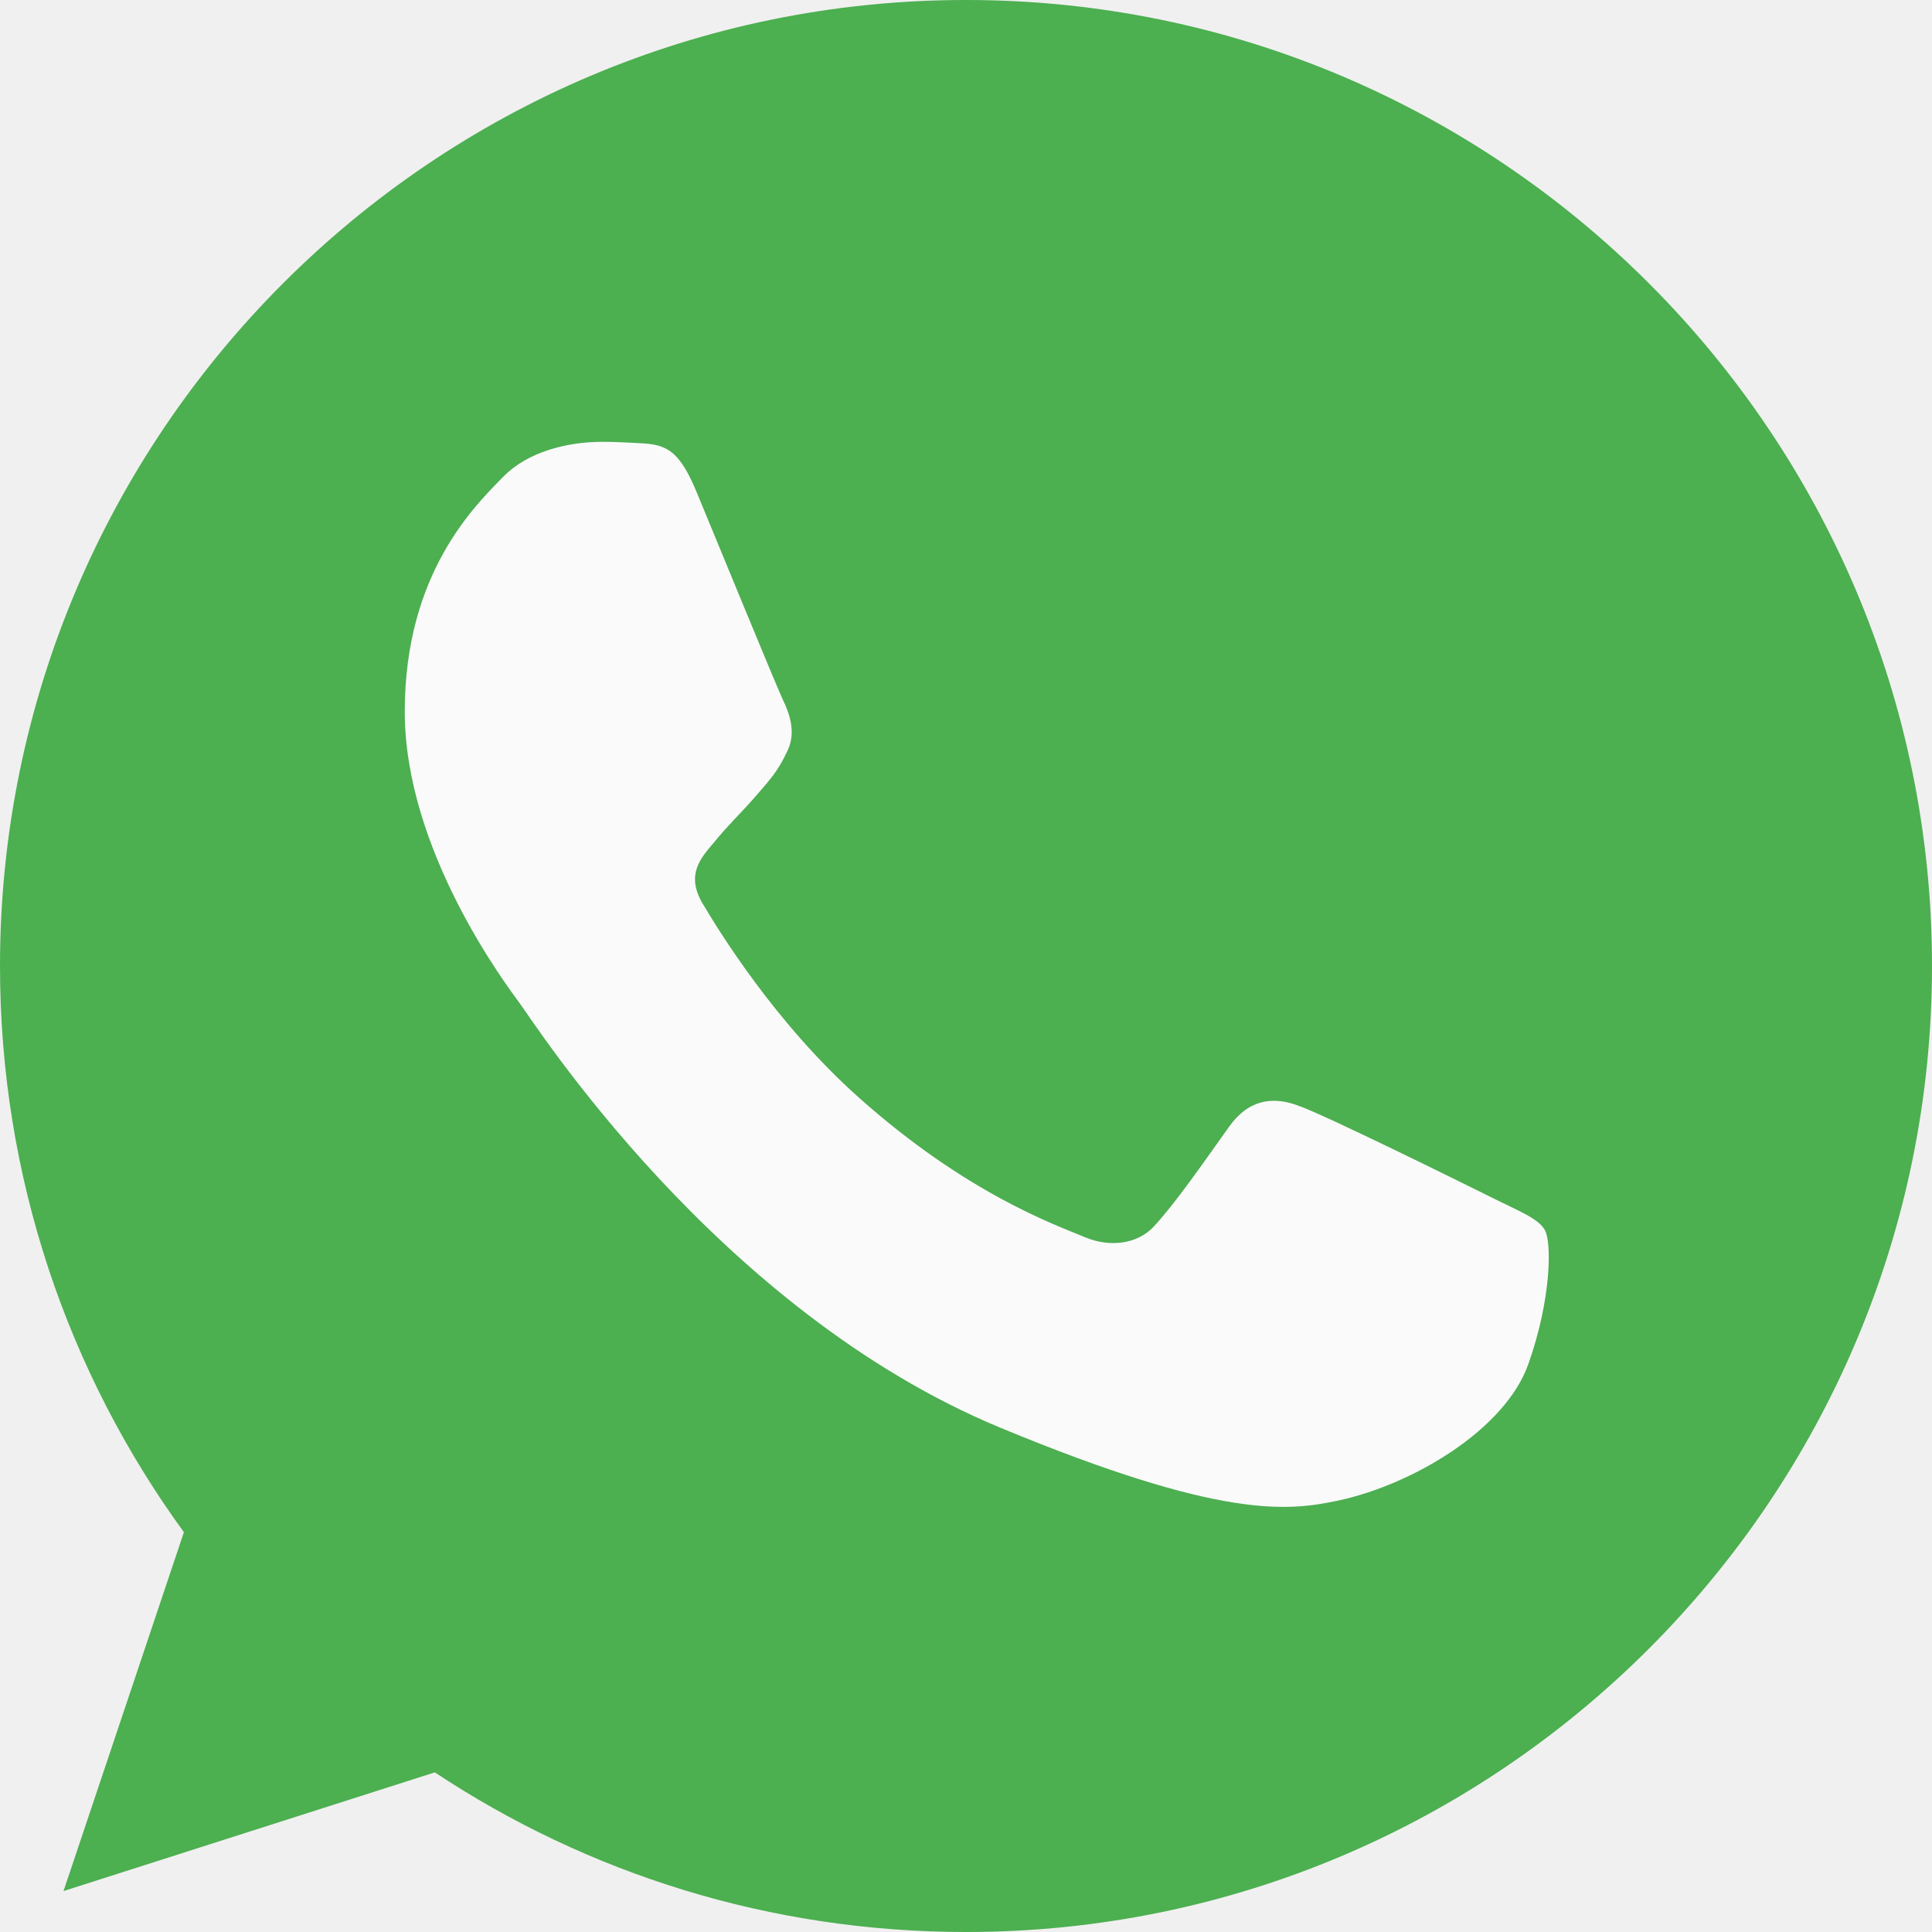
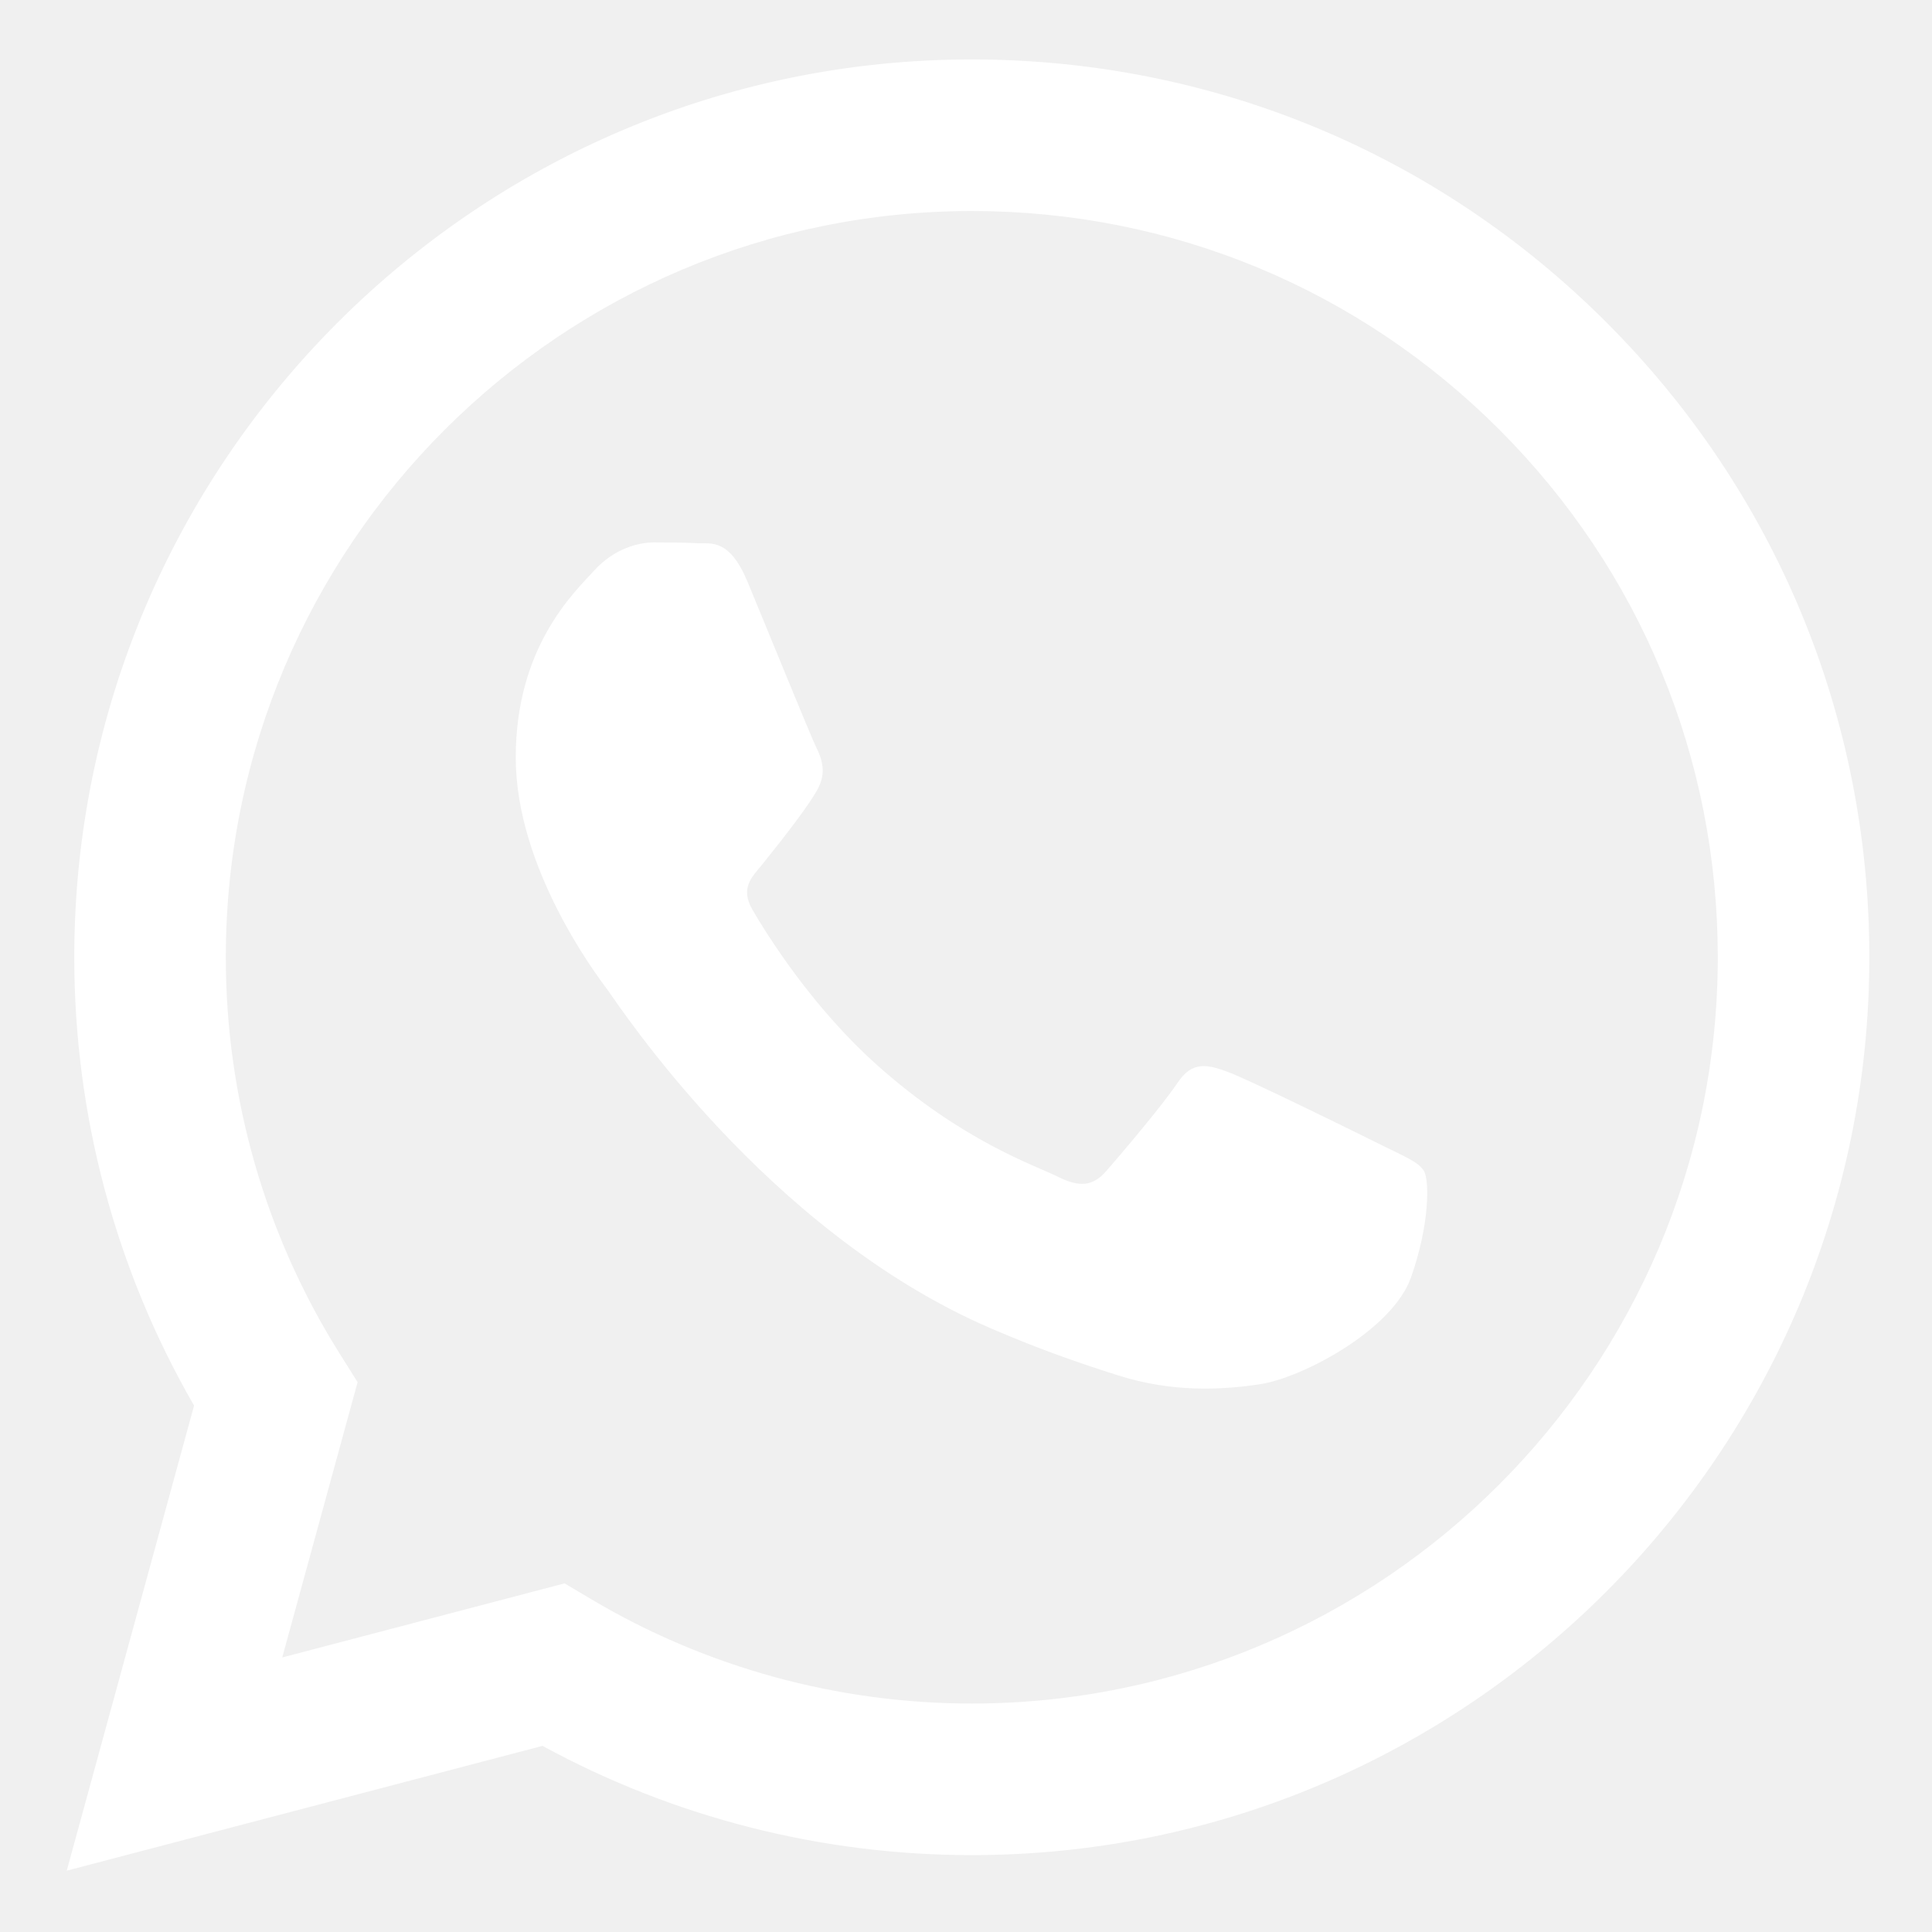
- <svg xmlns="http://www.w3.org/2000/svg" version="1.1" id="Capa_1" x="0px" y="0px" viewBox="0 0 512 512" style="enable-background:new 0 0 512 512;" xml:space="preserve">
-   <path style="fill:#4CAF50;" d="M256.064,0h-0.128l0,0C114.784,0,0,114.816,0,256c0,56,18.048,107.904,48.736,150.048l-31.904,95.104  l98.4-31.456C155.712,496.512,204,512,256.064,512C397.216,512,512,397.152,512,256S397.216,0,256.064,0z" />
-   <path style="fill:#FAFAFA;" d="M405.024,361.504c-6.176,17.44-30.688,31.904-50.24,36.128c-13.376,2.848-30.848,5.12-89.664-19.264  C189.888,347.2,141.44,270.752,137.664,265.792c-3.616-4.96-30.4-40.48-30.4-77.216s18.656-54.624,26.176-62.304  c6.176-6.304,16.384-9.184,26.176-9.184c3.168,0,6.016,0.16,8.576,0.288c7.52,0.32,11.296,0.768,16.256,12.64  c6.176,14.88,21.216,51.616,23.008,55.392c1.824,3.776,3.648,8.896,1.088,13.856c-2.4,5.12-4.512,7.392-8.288,11.744  c-3.776,4.352-7.36,7.68-11.136,12.352c-3.456,4.064-7.36,8.416-3.008,15.936c4.352,7.36,19.392,31.904,41.536,51.616  c28.576,25.44,51.744,33.568,60.032,37.024c6.176,2.56,13.536,1.952,18.048-2.848c5.728-6.176,12.8-16.416,20-26.496  c5.12-7.232,11.584-8.128,18.368-5.568c6.912,2.4,43.488,20.48,51.008,24.224c7.52,3.776,12.48,5.568,14.304,8.736  C411.2,329.152,411.2,344.032,405.024,361.504z" />
-   <g>
- </g>
-   <g>
- </g>
-   <g>
- </g>
-   <g>
- </g>
-   <g>
- </g>
-   <g>
- </g>
-   <g>
- </g>
-   <g>
- </g>
-   <g>
- </g>
-   <g>
- </g>
-   <g>
- </g>
-   <g>
- </g>
-   <g>
- </g>
-   <g>
- </g>
-   <g>
- </g>
+ <svg xmlns="http://www.w3.org/2000/svg" height="682pt" viewBox="-23 -21 682 682.667" fill="white" width="682pt">
+   <path d="m544.387 93.008c-59.875-59.945-139.504-92.973-224.336-93.008-174.805 0-317.07 142.262-317.141 317.113-.023 55.895 14.578 110.457 42.332 158.551l-44.992 164.336 168.121-44.102c46.324 25.27 98.477 38.586 151.551 38.602h.133c174.785 0 317.066-142.273 317.133-317.133.035-84.742-32.922-164.418-92.801-224.359zm-224.336 487.934h-.109c-47.297-.02-93.684-12.73-134.16-36.742l-9.621-5.715-99.766 26.172 26.629-97.27-6.27-9.973c-26.387-41.969-40.32-90.477-40.297-140.281.055-145.332 118.305-263.57 263.699-263.57 70.406.023 136.59 27.477 186.355 77.301s77.156 116.051 77.133 186.484c-.062 145.344-118.305 263.594-263.594 263.594zm144.586-197.418c-7.922-3.969-46.883-23.133-54.148-25.781-7.258-2.645-12.547-3.961-17.824 3.969-5.285 7.93-20.469 25.781-25.094 31.066-4.625 5.289-9.242 5.953-17.168 1.984-7.926-3.965-33.457-12.336-63.727-39.332-23.555-21.012-39.457-46.961-44.082-54.891-4.617-7.938-.039-11.812 3.477-16.172 8.578-10.652 17.168-21.82 19.809-27.105 2.645-5.289 1.32-9.918-.664-13.883-1.977-3.965-17.824-42.969-24.426-58.84-6.438-15.445-12.965-13.359-17.832-13.602-4.617-.23-9.902-.277-15.188-.277-5.281 0-13.867 1.98-21.133 9.918-7.262 7.934-27.73 27.102-27.73 66.105s28.395 76.684 32.355 81.973c3.961 5.289 55.879 85.328 135.367 119.648 18.906 8.172 33.664 13.043 45.176 16.695 18.984 6.031 36.254 5.18 49.91 3.141 15.227-2.277 46.879-19.172 53.488-37.68 6.602-18.512 6.602-34.375 4.617-37.684-1.977-3.305-7.262-5.285-15.184-9.254zm0 0" fill-rule="evenodd" />
</svg>
